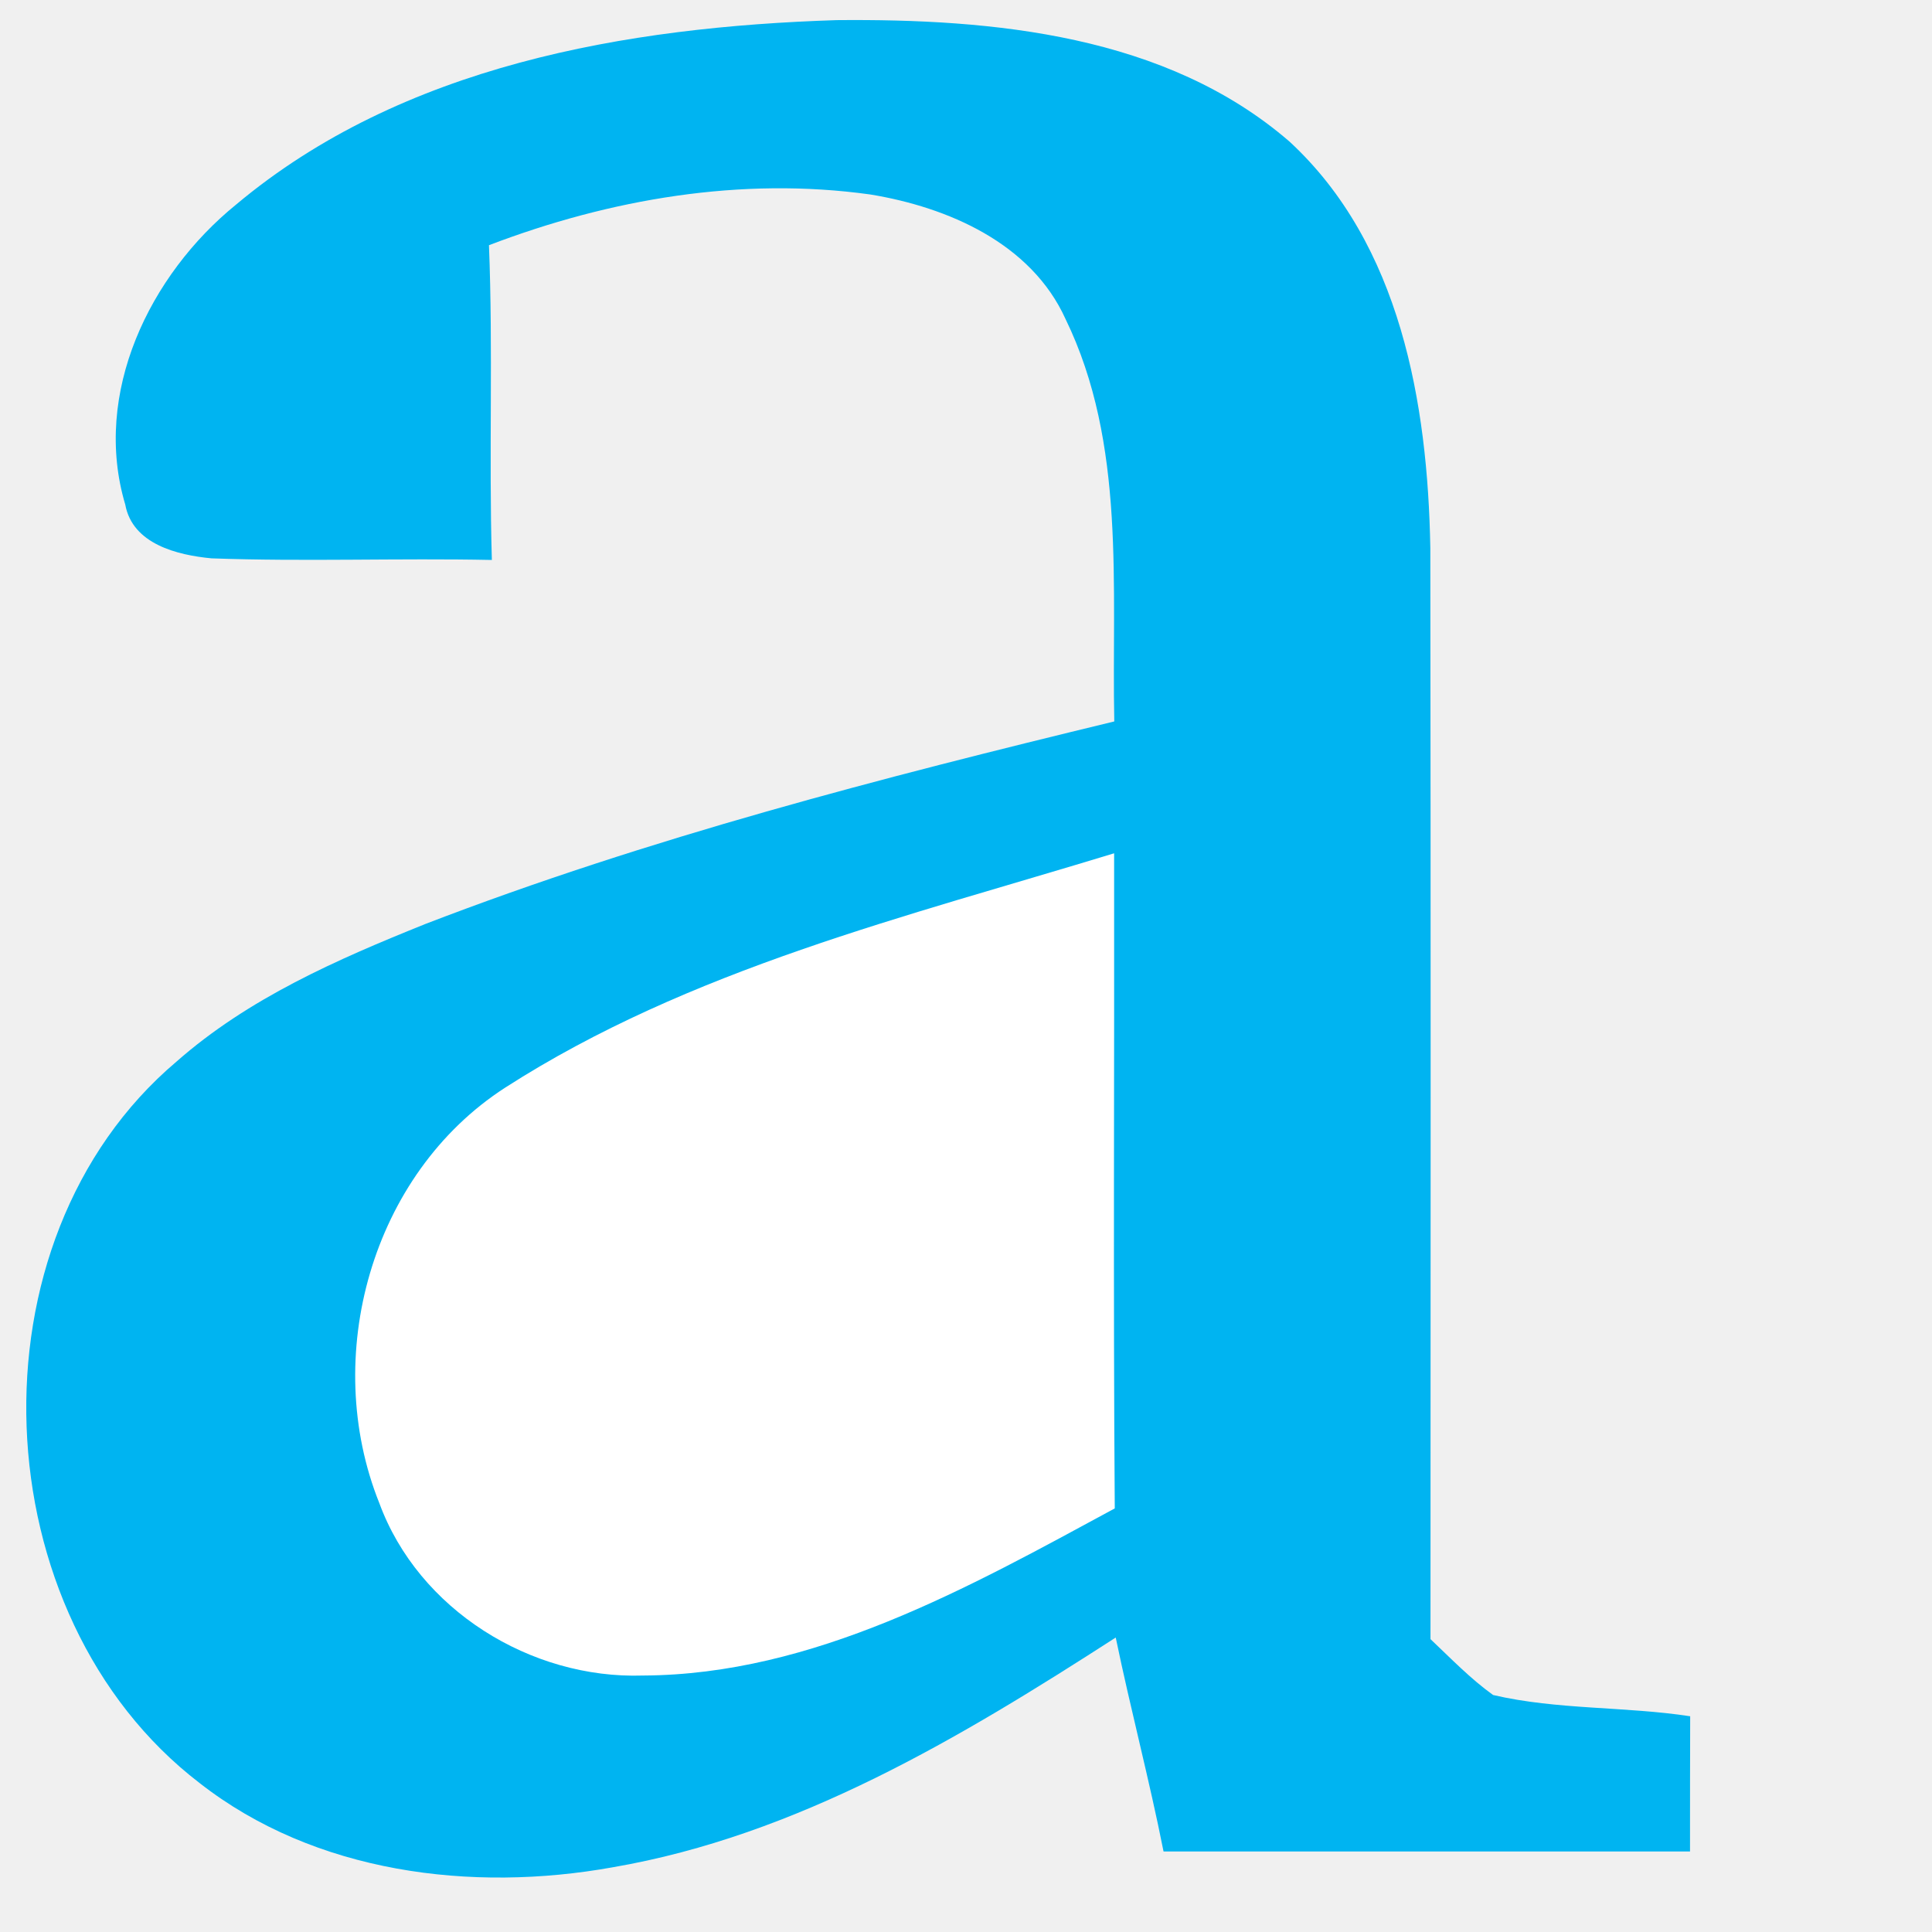
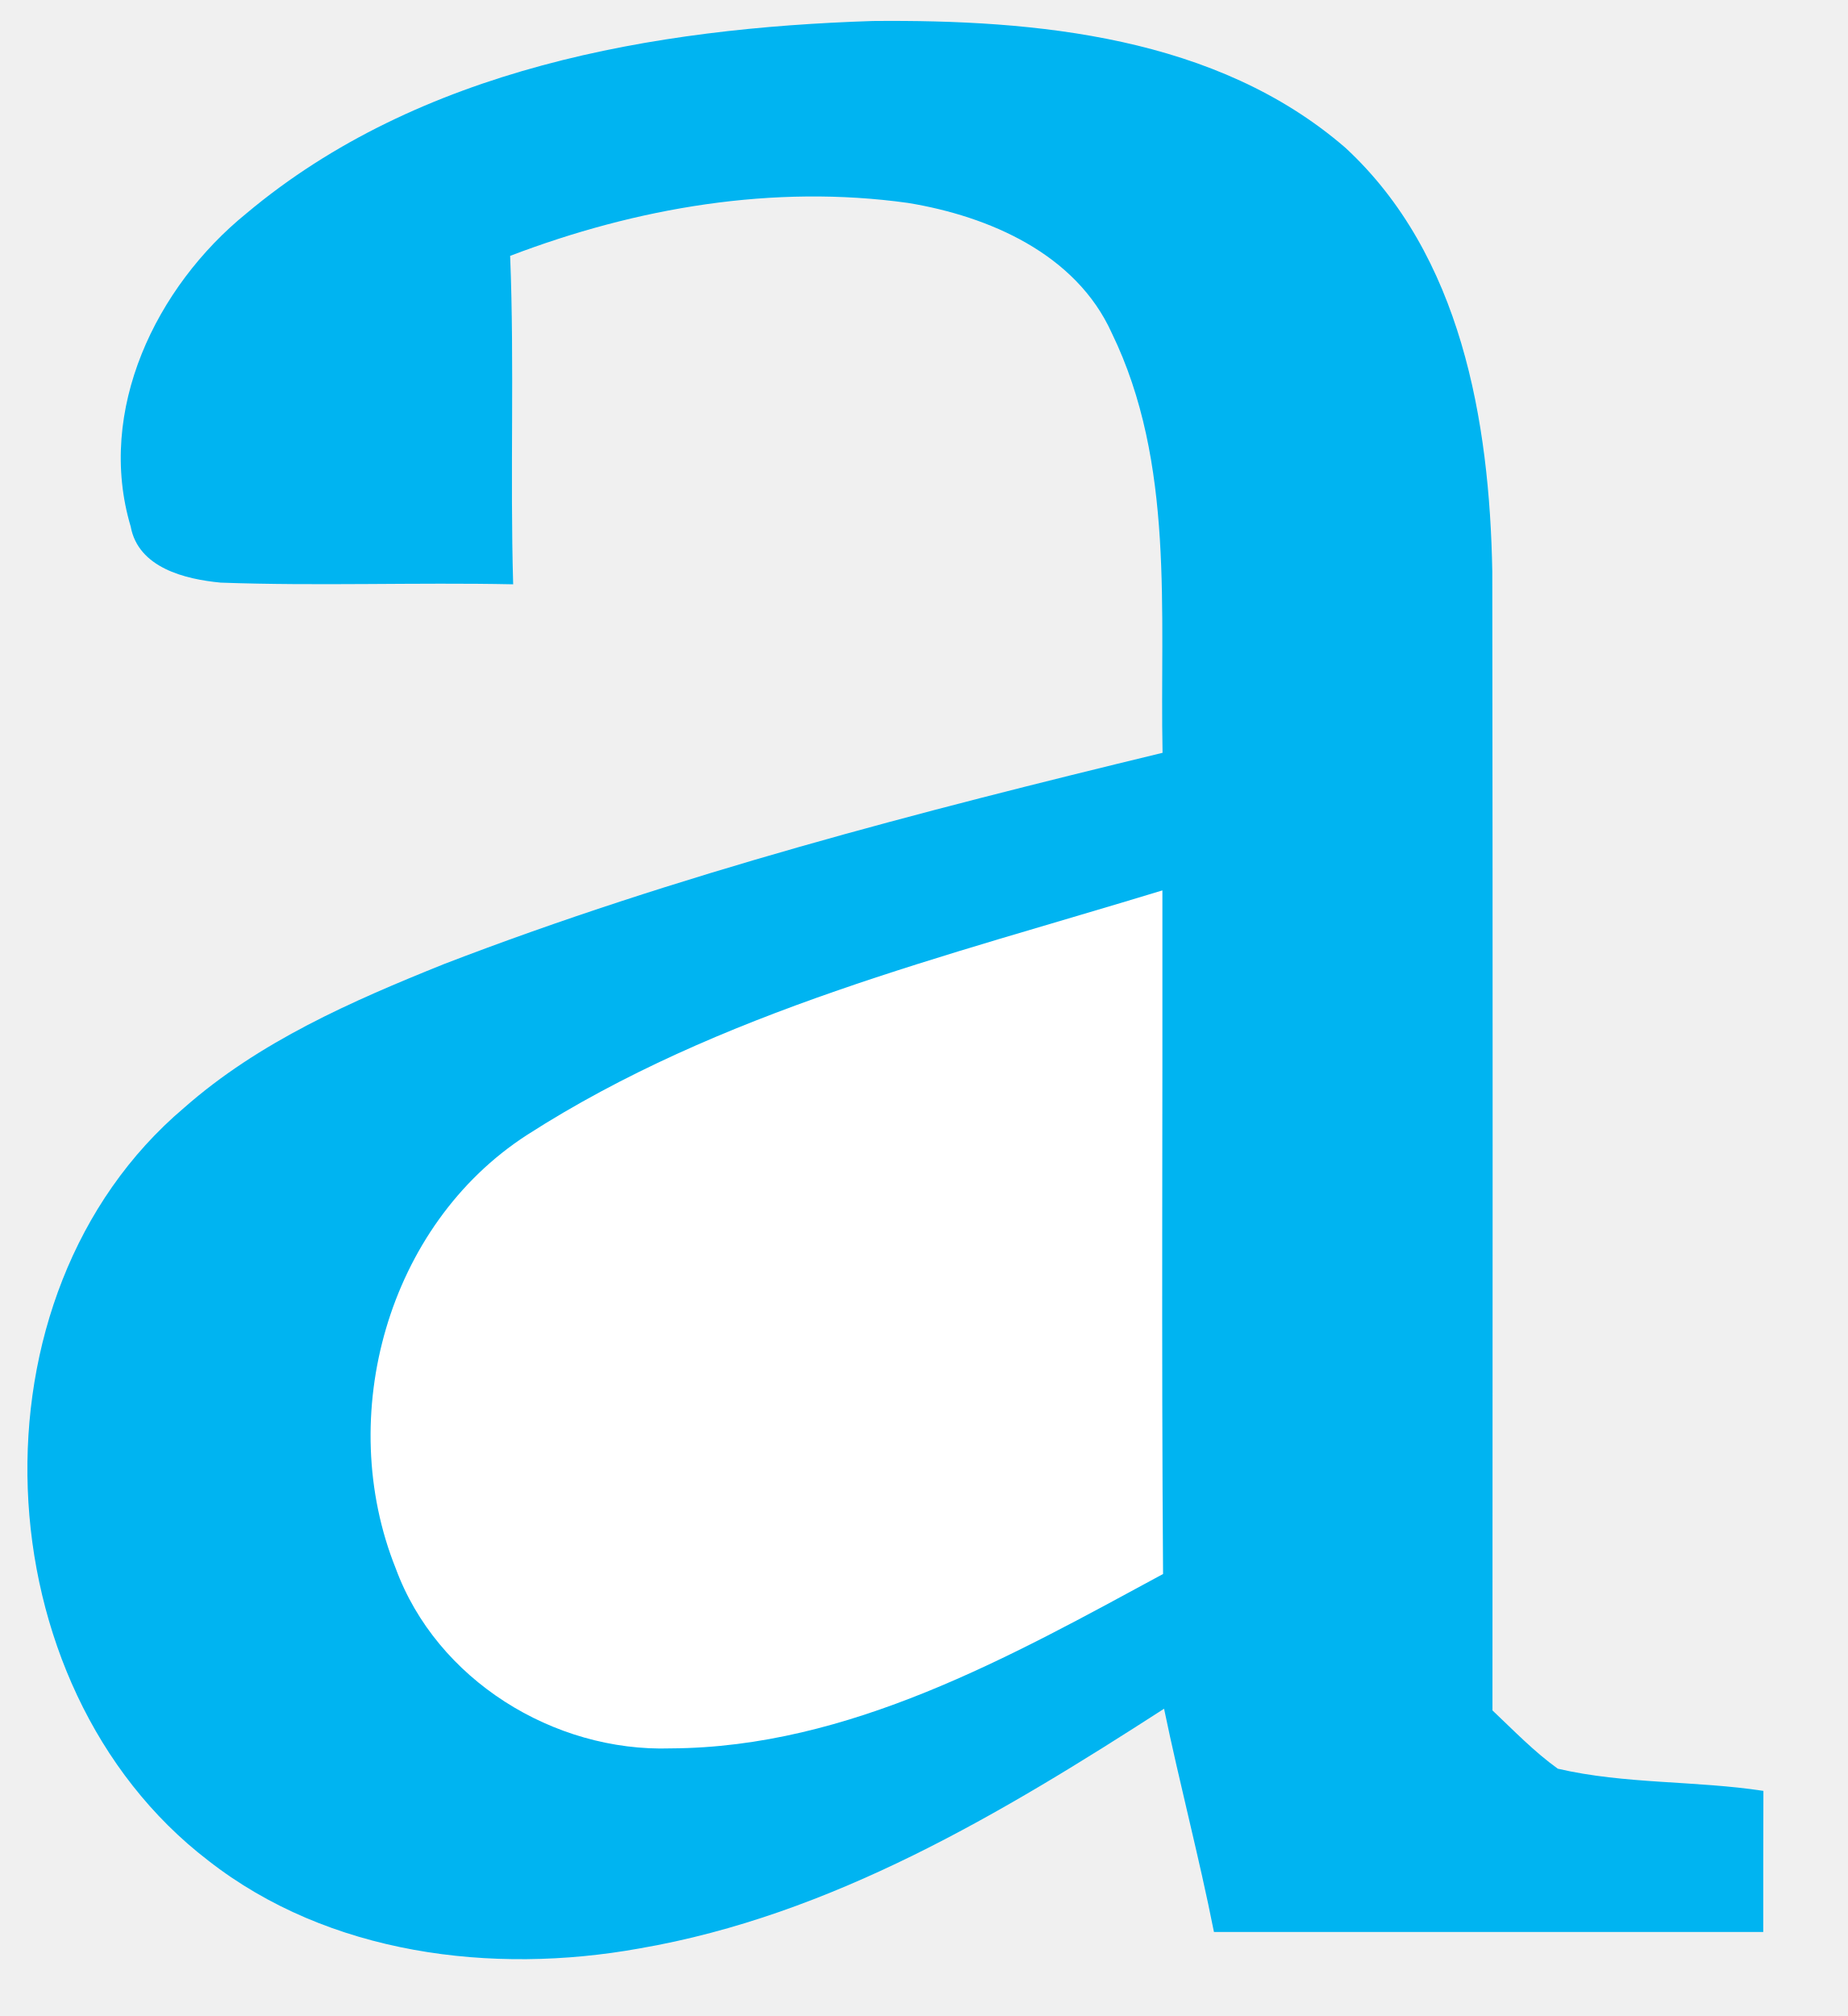
- <svg xmlns="http://www.w3.org/2000/svg" height="300pt" viewBox="50 70 120 120" version="1.1">
+ <svg xmlns="http://www.w3.org/2000/svg" height="300pt" viewBox="50 70 110 120" version="1.1">
  <path fill="#00b4f1" d=" M 64.66 82.71 C 74.97 74.06 88.90 71.67 101.96 71.25 C 111.70 71.16 122.43 72.16 130.10 78.80 C 136.99 85.17 138.68 95.06 138.84 104.03 C 138.87 126.62 138.86 149.22 138.85 171.81 C 140.11 173.00 141.32 174.26 142.74 175.28 C 146.74 176.21 150.92 175.98 154.98 176.60 C 154.97 179.40 154.97 182.20 154.97 185.00 C 144.07 185.00 133.17 185.00 122.27 185.00 C 121.39 180.55 120.22 176.16 119.30 171.71 C 109.67 177.92 99.52 184.01 88.06 185.98 C 79.30 187.56 69.56 186.35 62.40 180.75 C 48.83 170.35 47.79 147.08 60.96 135.94 C 65.43 132.00 70.95 129.59 76.42 127.39 C 90.31 122.04 104.76 118.31 119.21 114.81 C 119.04 106.44 119.96 97.58 116.18 89.81 C 114.05 85.11 108.88 82.87 104.06 82.08 C 96.04 80.96 87.89 82.36 80.37 85.23 C 80.63 91.74 80.36 98.26 80.55 104.78 C 74.75 104.66 68.94 104.89 63.14 104.68 C 61.02 104.48 58.23 103.80 57.78 101.34 C 55.72 94.43 59.29 87.07 64.66 82.71 Z" />
  <path fill="#fff" d=" M 81.37 137.56 C 92.84 130.19 106.30 126.94 119.20 123.00 C 119.22 136.56 119.14 150.13 119.24 163.69 C 110.15 168.61 100.55 174.02 89.94 174.07 C 82.96 174.30 75.99 169.98 73.56 163.36 C 69.92 154.29 73.06 142.93 81.37 137.56 Z" />
</svg>
